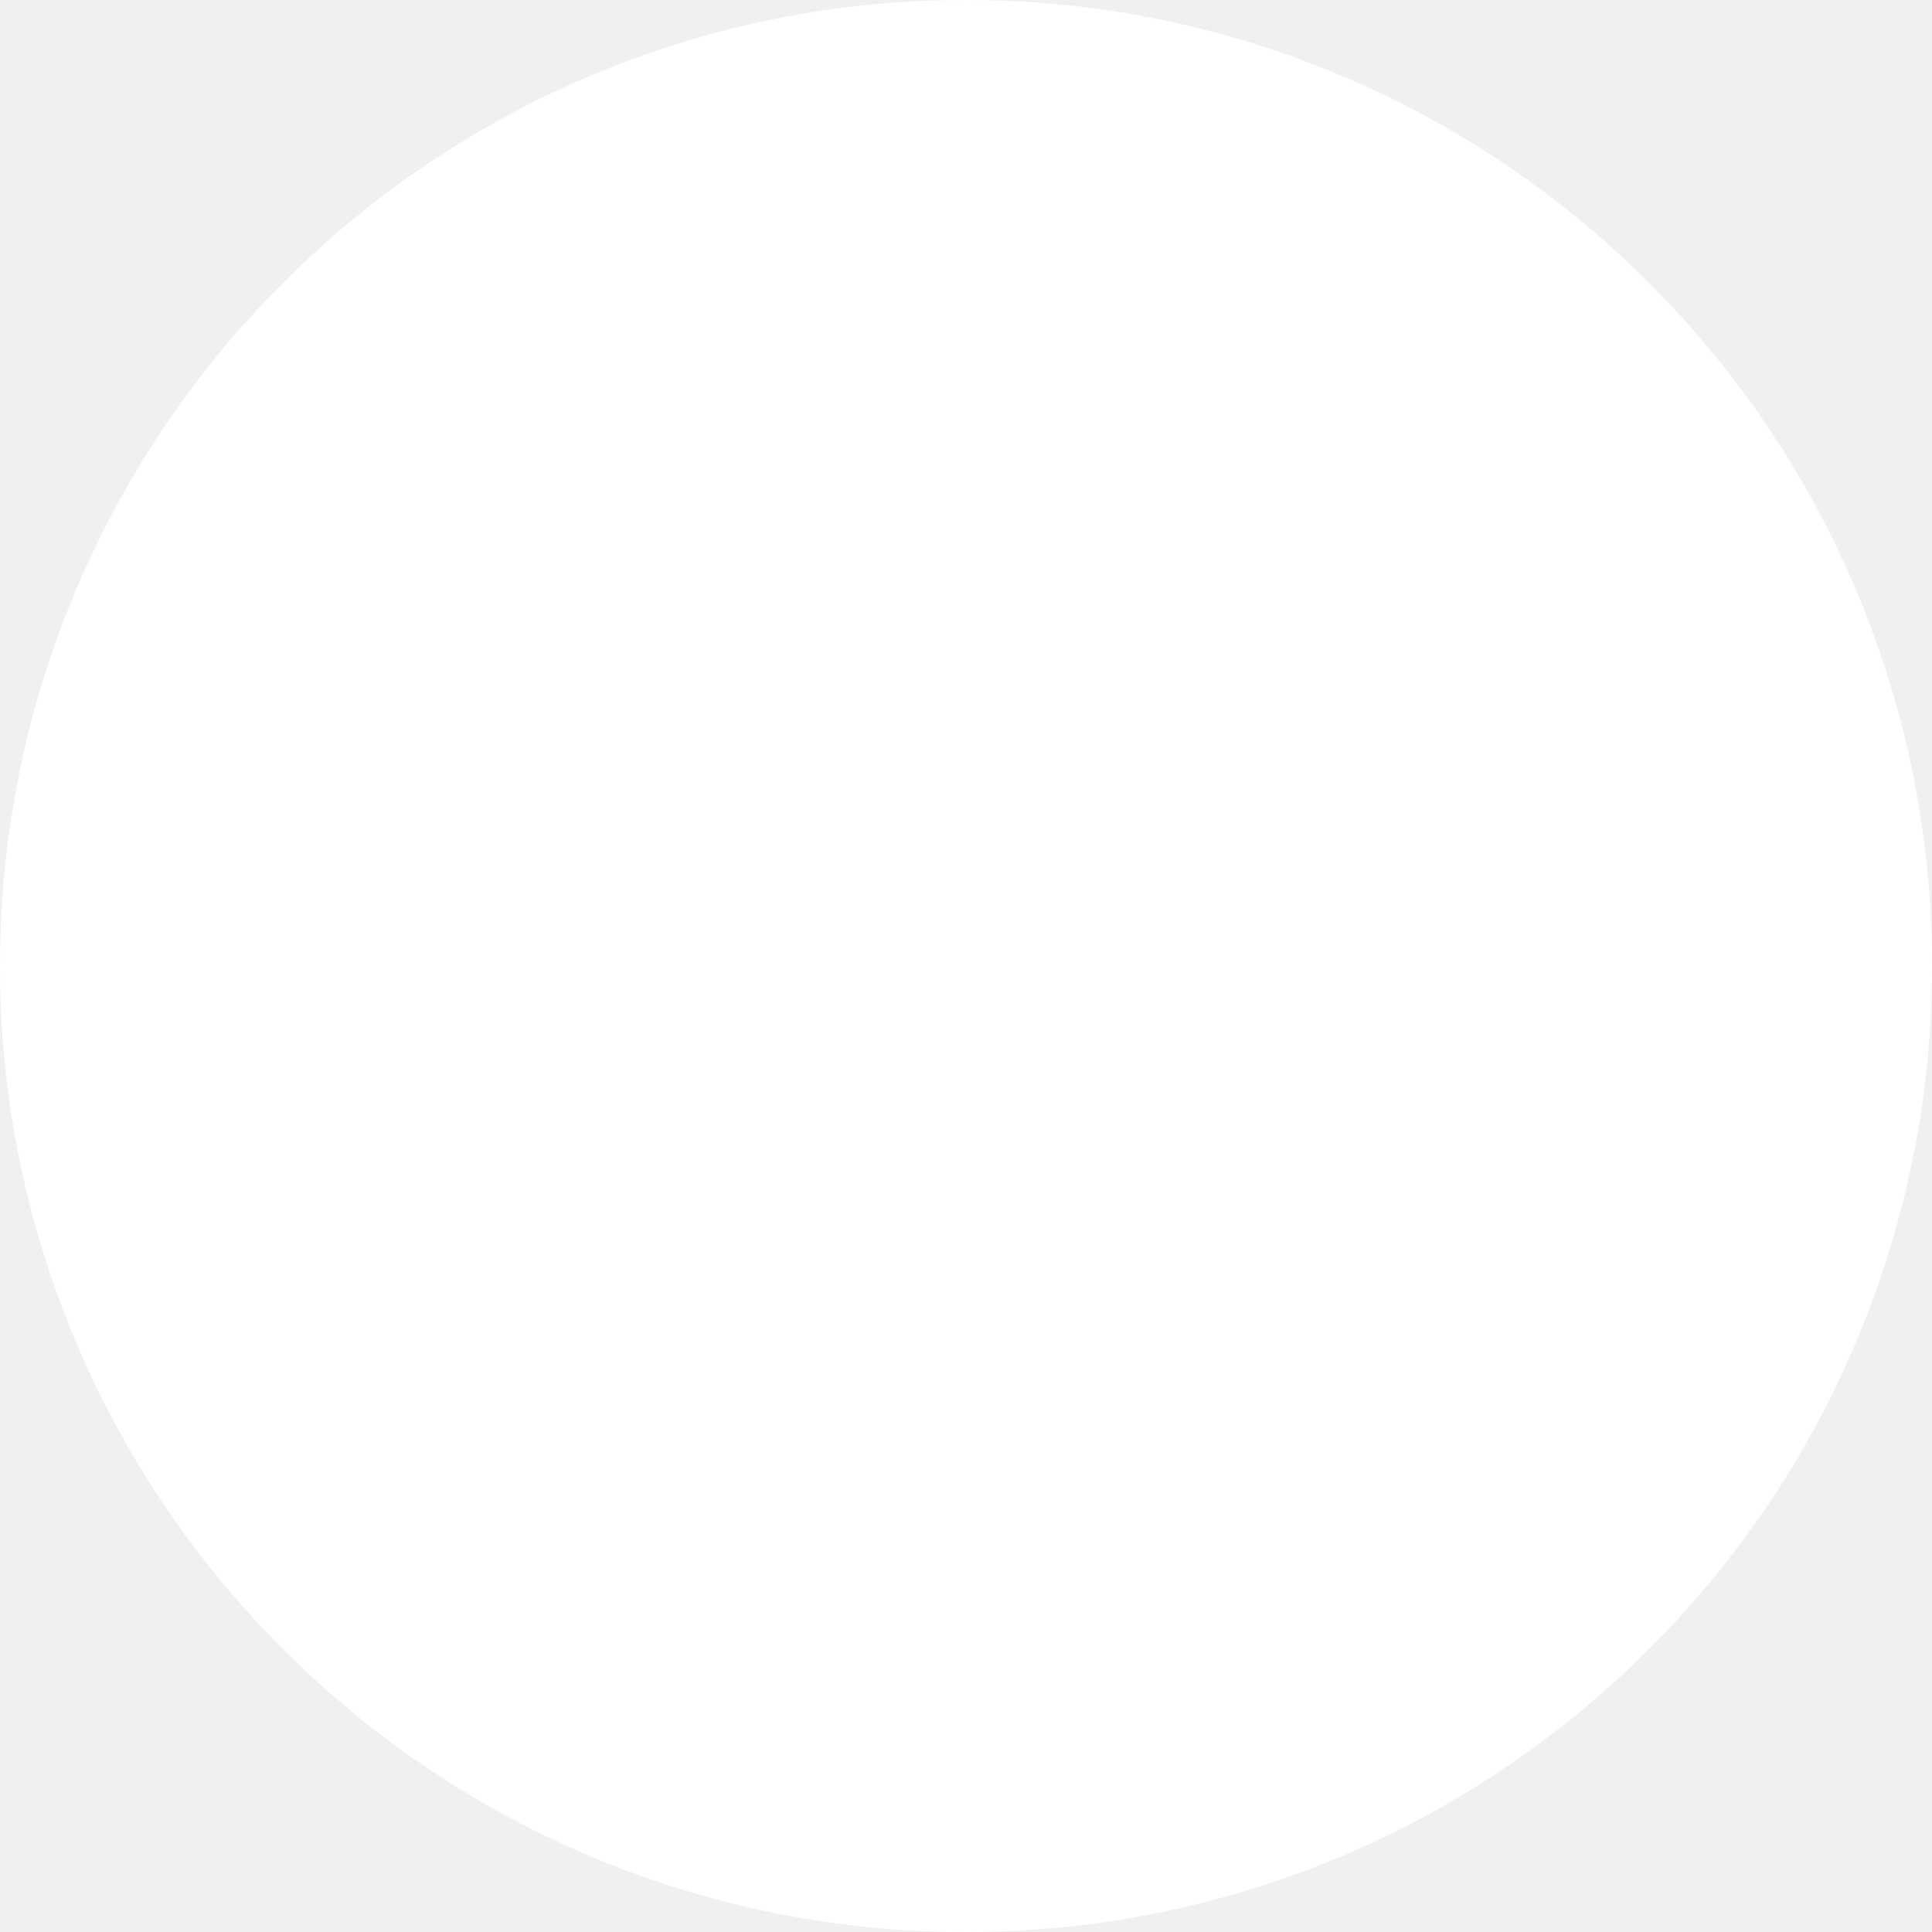
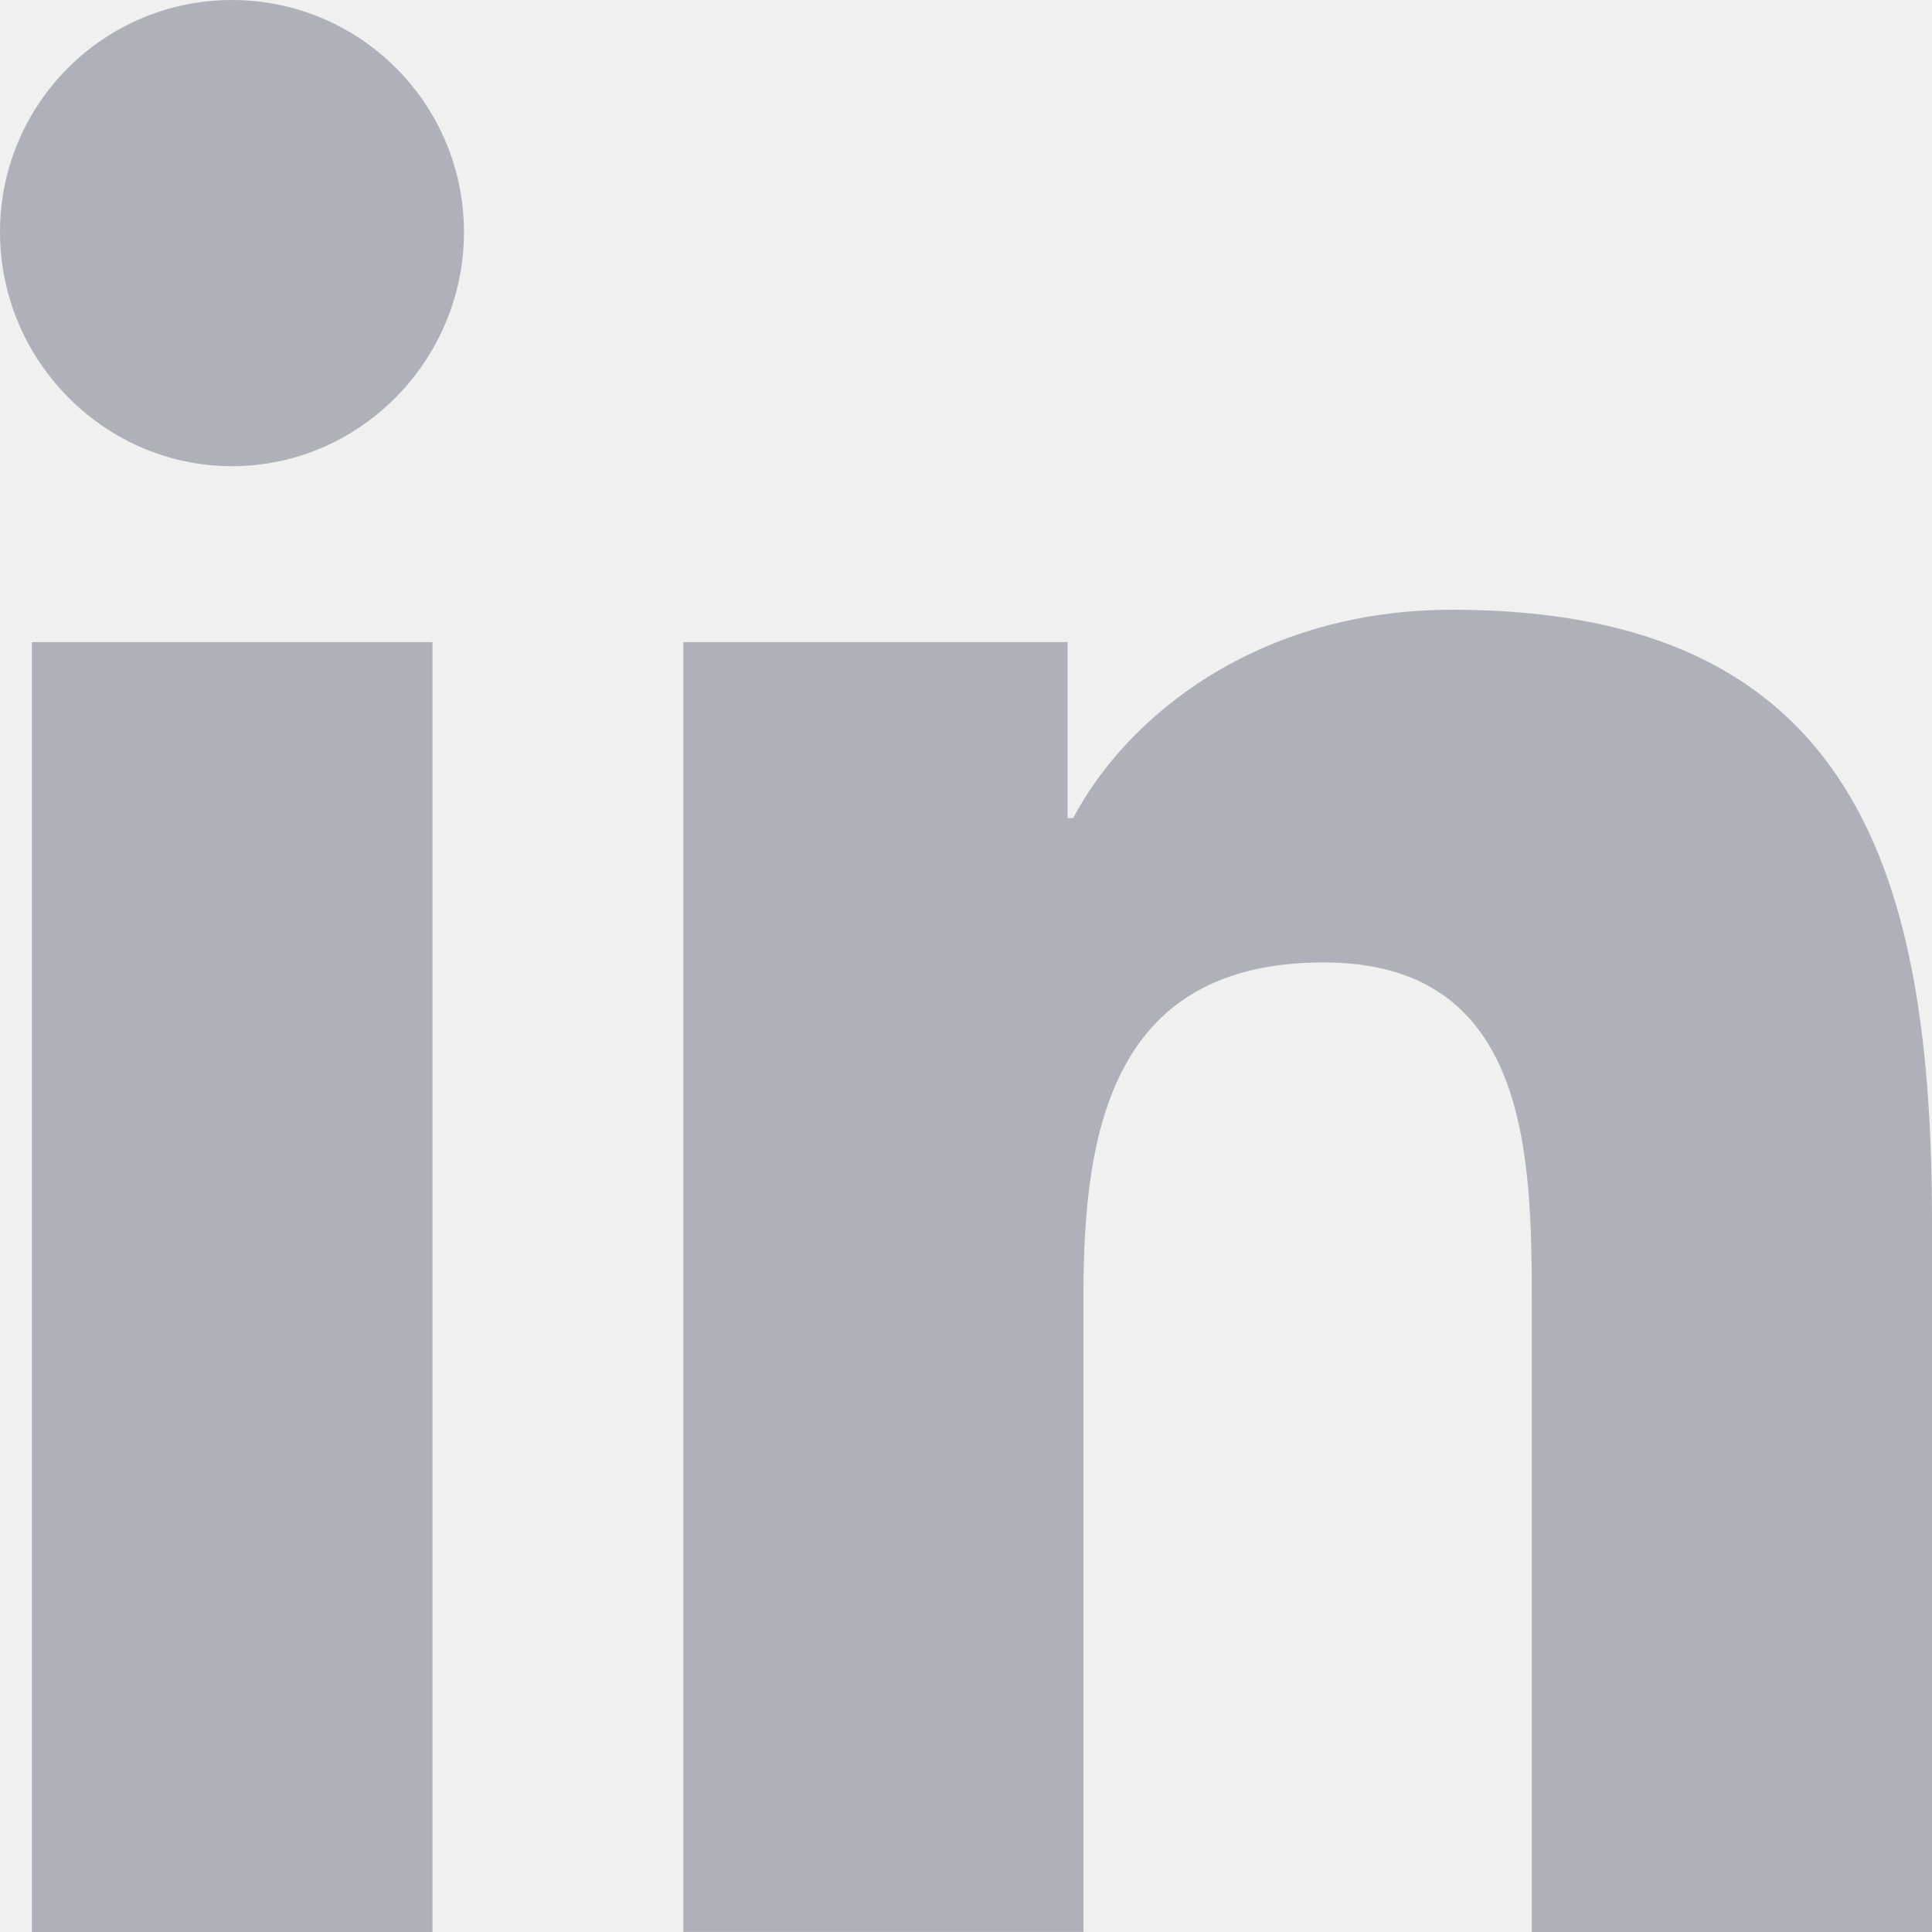
- <svg xmlns="http://www.w3.org/2000/svg" fill="none">
-   <path d="M44 22a21.931 21.931 0 01-6.444 15.556A21.931 21.931 0 0122 44a21.931 21.931 0 01-15.556-6.444A21.931 21.931 0 010 22 21.931 21.931 0 016.444 6.444 21.931 21.931 0 0122 0a21.931 21.931 0 0115.556 6.444A21.931 21.931 0 0144 22z" fill="#fff" />
+ <svg xmlns="http://www.w3.org/2000/svg" width="20" height="20" fill="none">
+   <g clip-path="url(#clip0)" fill="#AFB1B8">
+     <path d="M19.995 20H20v-7.336c0-3.588-.773-6.352-4.967-6.352-2.017 0-3.37 1.106-3.923 2.156h-.058V6.647H7.074v13.352h4.142v-6.611c0-1.741.33-3.425 2.486-3.425 2.124 0 2.155 1.987 2.155 3.536V20h4.138zM.33 6.647h4.147V20H.33V6.647zM2.402 0A2.402 2.402 0 000 2.402c0 1.325 1.076 2.424 2.402 2.424 1.325 0 2.401-1.098 2.401-2.424A2.403 2.403 0 002.402 0z" />
+   </g>
+   <defs>
+     <clipPath id="clip0">
+       <path fill="#fff" d="M0 0h20v20H0z" />
+     </clipPath>
+   </defs>
</svg>
